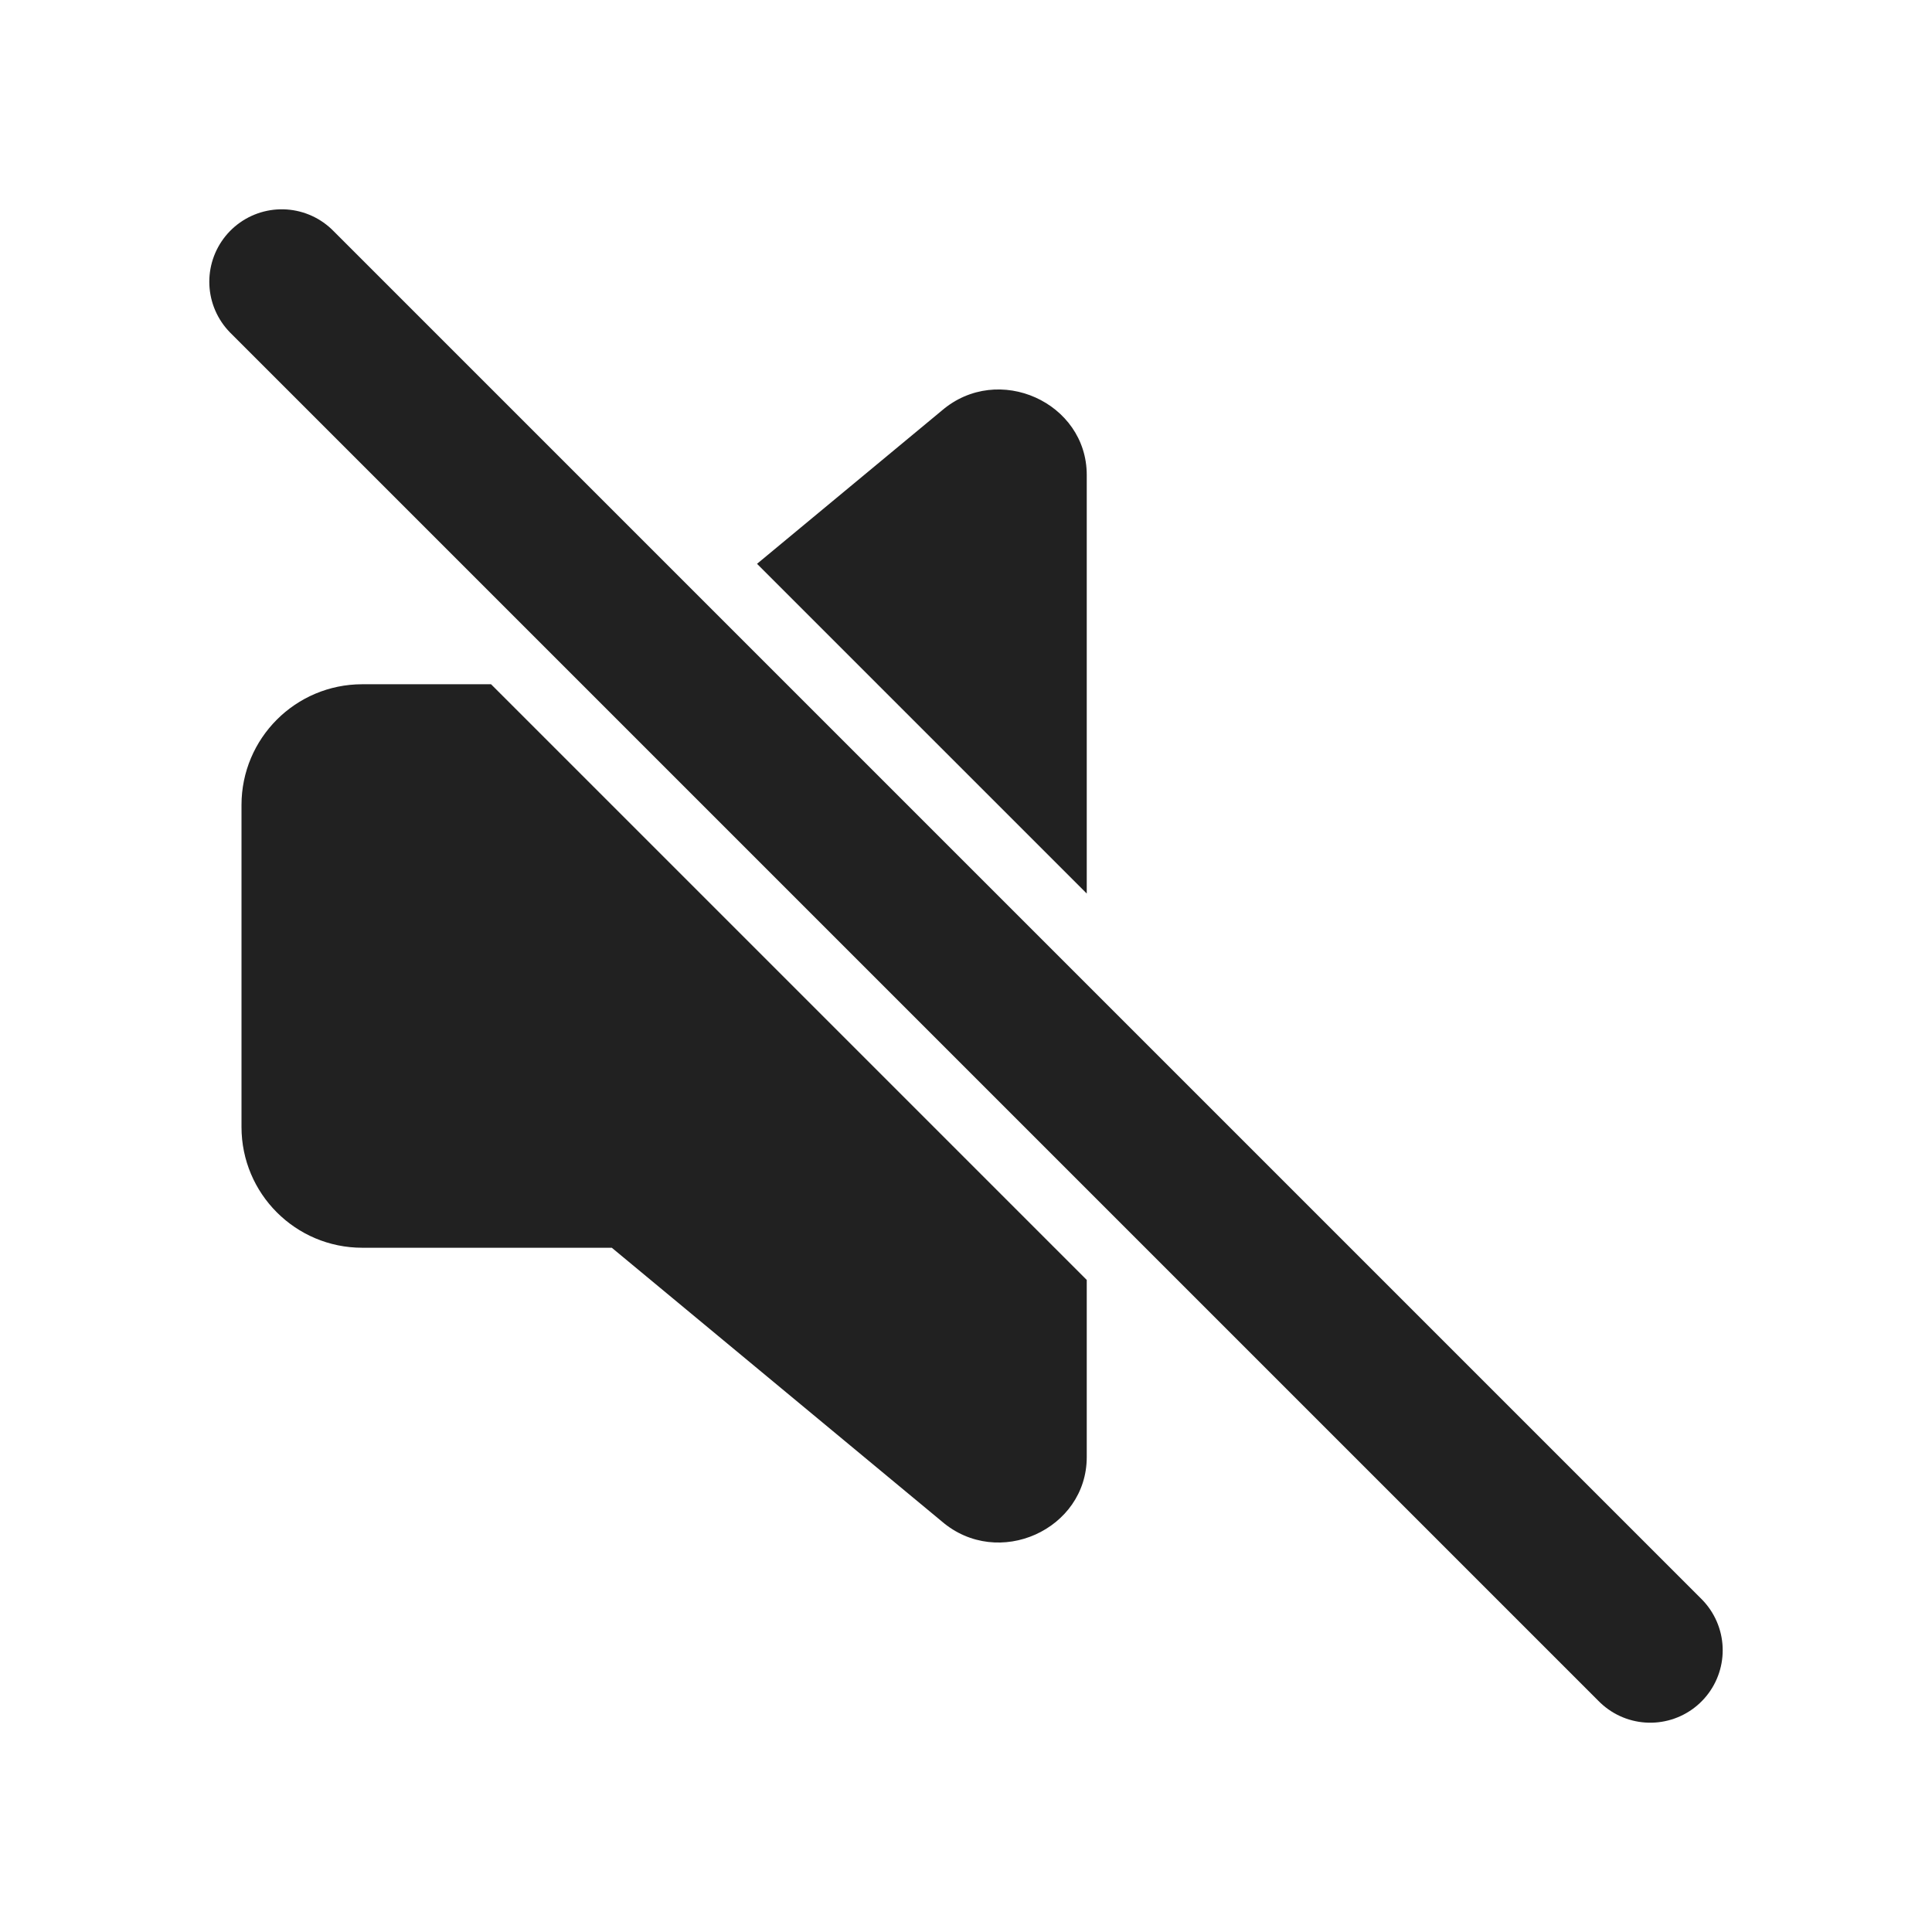
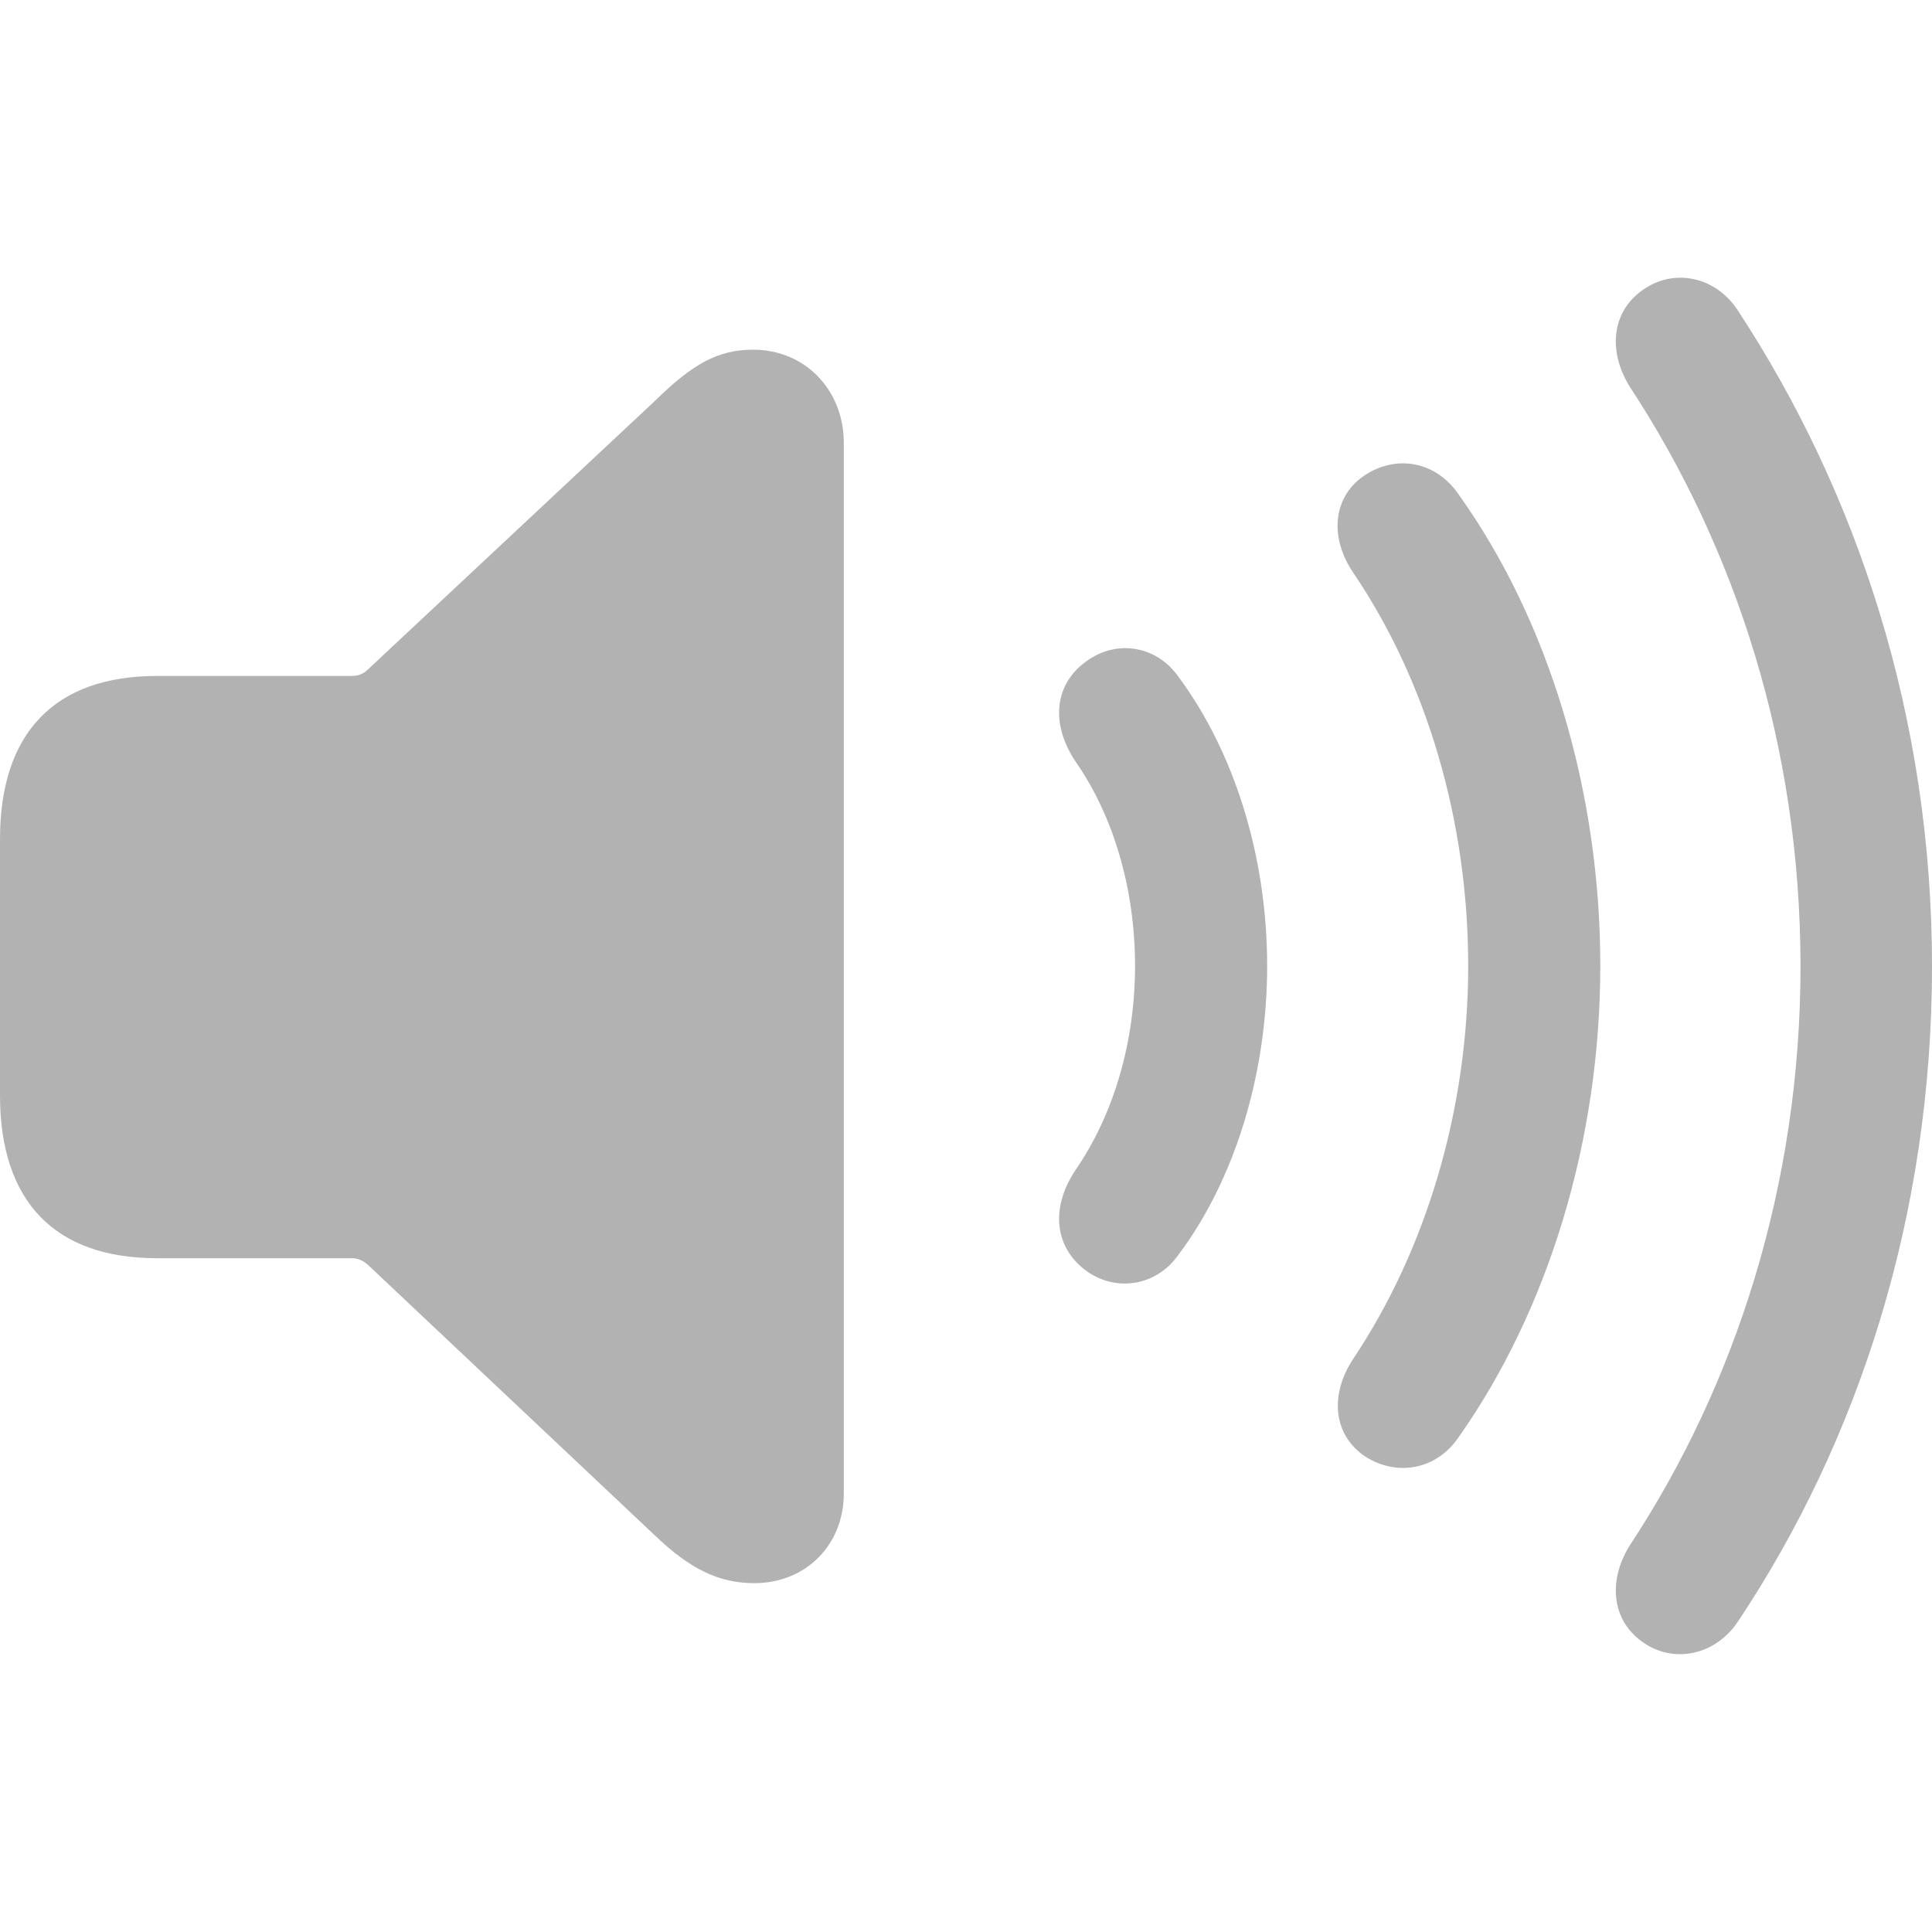
- <svg xmlns="http://www.w3.org/2000/svg" width="24" height="24" viewBox="0 0 24 24">
-   <defs>
-     <clipPath id="slash-gap">
-       <path d="M0 2.4V24H21.6ZM2.4 0H24V21.6Z" />
-     </clipPath>
-   </defs>
-   <g fill="#212121" clip-path="url(#slash-gap)">
-     <path d="M4.5 8.5h3.1l4.1-3.4c.7-.6 1.8-.1 1.8.8v12.2c0 .9-1.1 1.4-1.8.8l-4.1-3.4H4.5A1.5 1.5 0 0 1 3 14v-4a1.5 1.5 0 0 1 1.5-1.5Z" />
+ <svg xmlns="http://www.w3.org/2000/svg" width="16" height="16" viewBox="0 0 16 16">
+   <g id="Layer_1" data-name="Layer 1">
+     <path d="M13.623 13.612 C13.874 13.777 14.21 13.703 14.392 13.43 C15.396 11.925 16 10.055 16 8.003 C16 5.945 15.384 4.082 14.392 2.571 C14.21 2.292 13.874 2.223 13.623 2.389 C13.349 2.565 13.309 2.902 13.498 3.204 C14.37 4.532 14.911 6.179 14.911 8.003 C14.911 9.816 14.37 11.474 13.498 12.797 C13.309 13.099 13.349 13.435 13.623 13.612 Z" fill="#212121" opacity="0.35" />
+     <path d="M6.247 13.111 C6.675 13.111 6.988 12.792 6.988 12.37 L6.988 3.666 C6.988 3.238 6.675 2.896 6.236 2.896 C5.945 2.896 5.734 3.016 5.426 3.318 L3.044 5.547 C3.01 5.581 2.964 5.598 2.913 5.598 L1.3 5.598 C0.456 5.598 0 6.066 0 6.949 L0 9.07 C0 9.953 0.456 10.42 1.3 10.42 L2.913 10.42 C2.964 10.42 3.004 10.438 3.044 10.472 L5.426 12.718 C5.711 12.991 5.951 13.111 6.247 13.111 Z" fill="#212121" opacity="0.35" />
+     <path d="M11.315 12.068 C11.577 12.228 11.896 12.171 12.079 11.903 C12.82 10.854 13.253 9.446 13.253 7.998 C13.253 6.55 12.826 5.137 12.079 4.094 C11.896 3.826 11.577 3.763 11.315 3.928 C11.041 4.099 11.002 4.441 11.207 4.743 C11.811 5.633 12.159 6.79 12.159 7.998 C12.159 9.201 11.805 10.358 11.207 11.253 C11.007 11.555 11.041 11.891 11.315 12.068 Z M9.018 10.54 C9.263 10.7 9.582 10.643 9.759 10.392 C10.221 9.777 10.494 8.905 10.494 7.998 C10.494 7.092 10.221 6.226 9.759 5.604 C9.582 5.353 9.263 5.296 9.018 5.462 C8.739 5.644 8.687 5.98 8.91 6.311 C9.223 6.761 9.4 7.366 9.4 7.998 C9.4 8.631 9.223 9.229 8.91 9.685 C8.687 10.016 8.739 10.352 9.018 10.54 Z" fill="#212121" opacity="0.35" />
  </g>
-   <path d="m3.5 3.5 17 17" fill="none" stroke="#212121" stroke-width="1.8" stroke-linecap="round" />
</svg>
